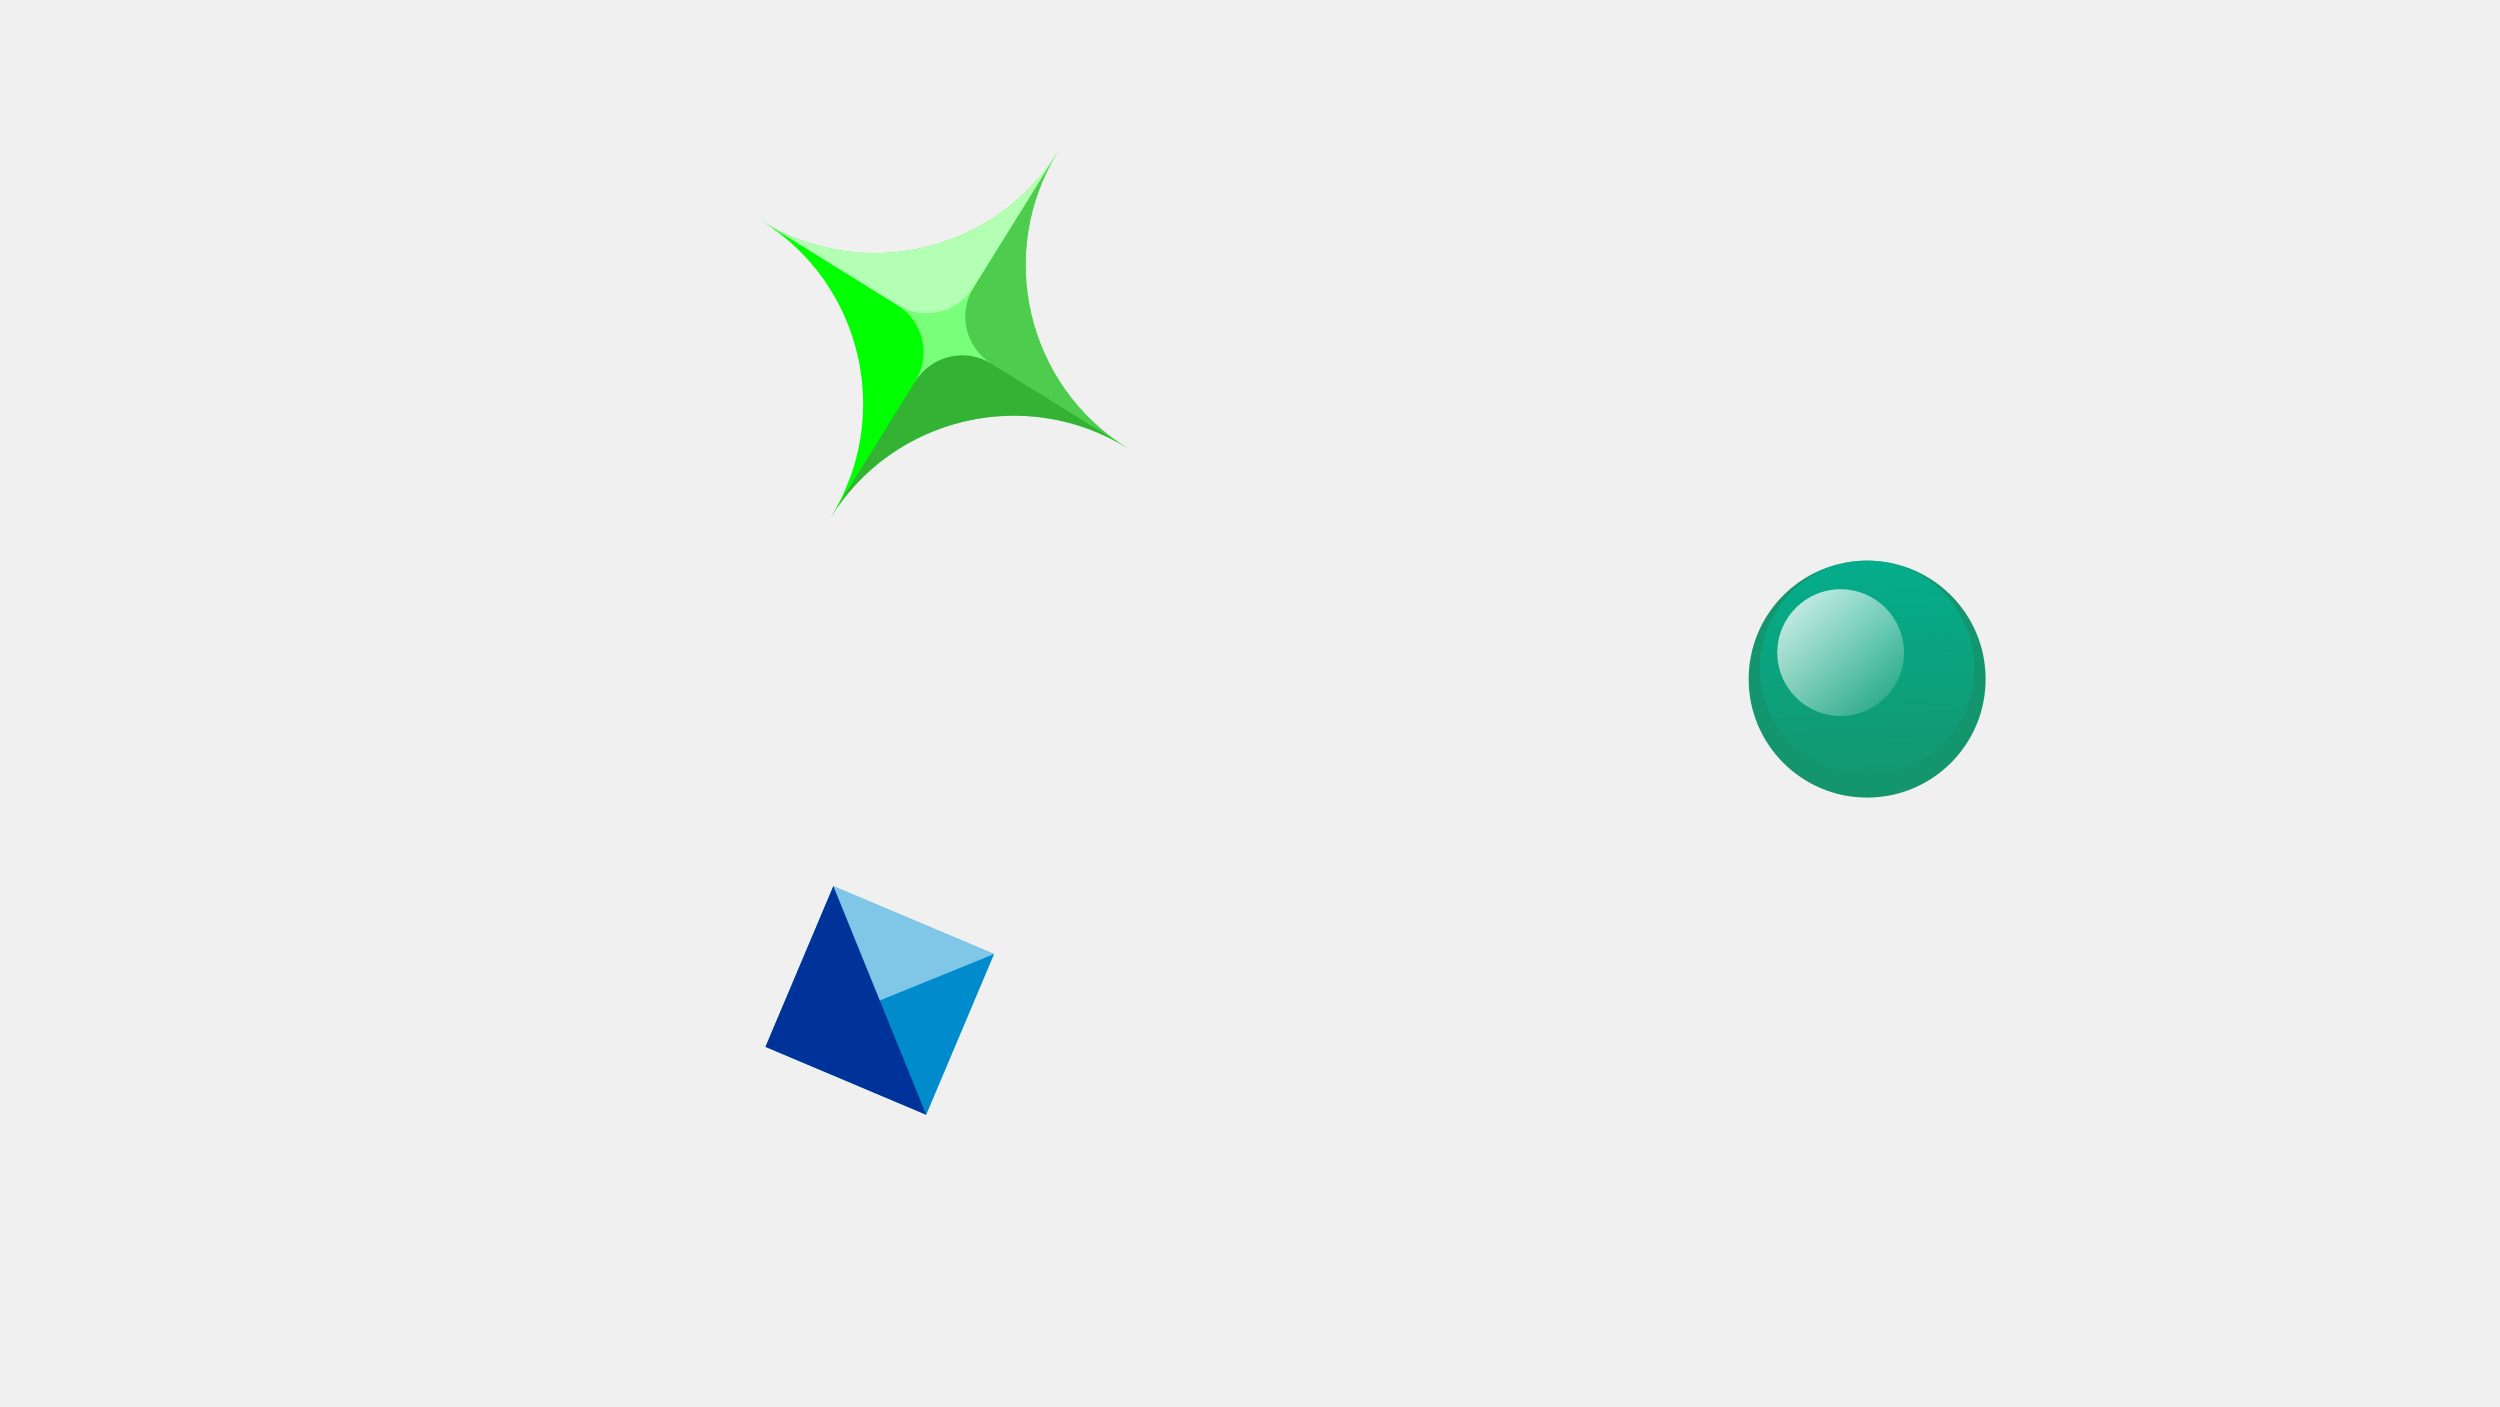
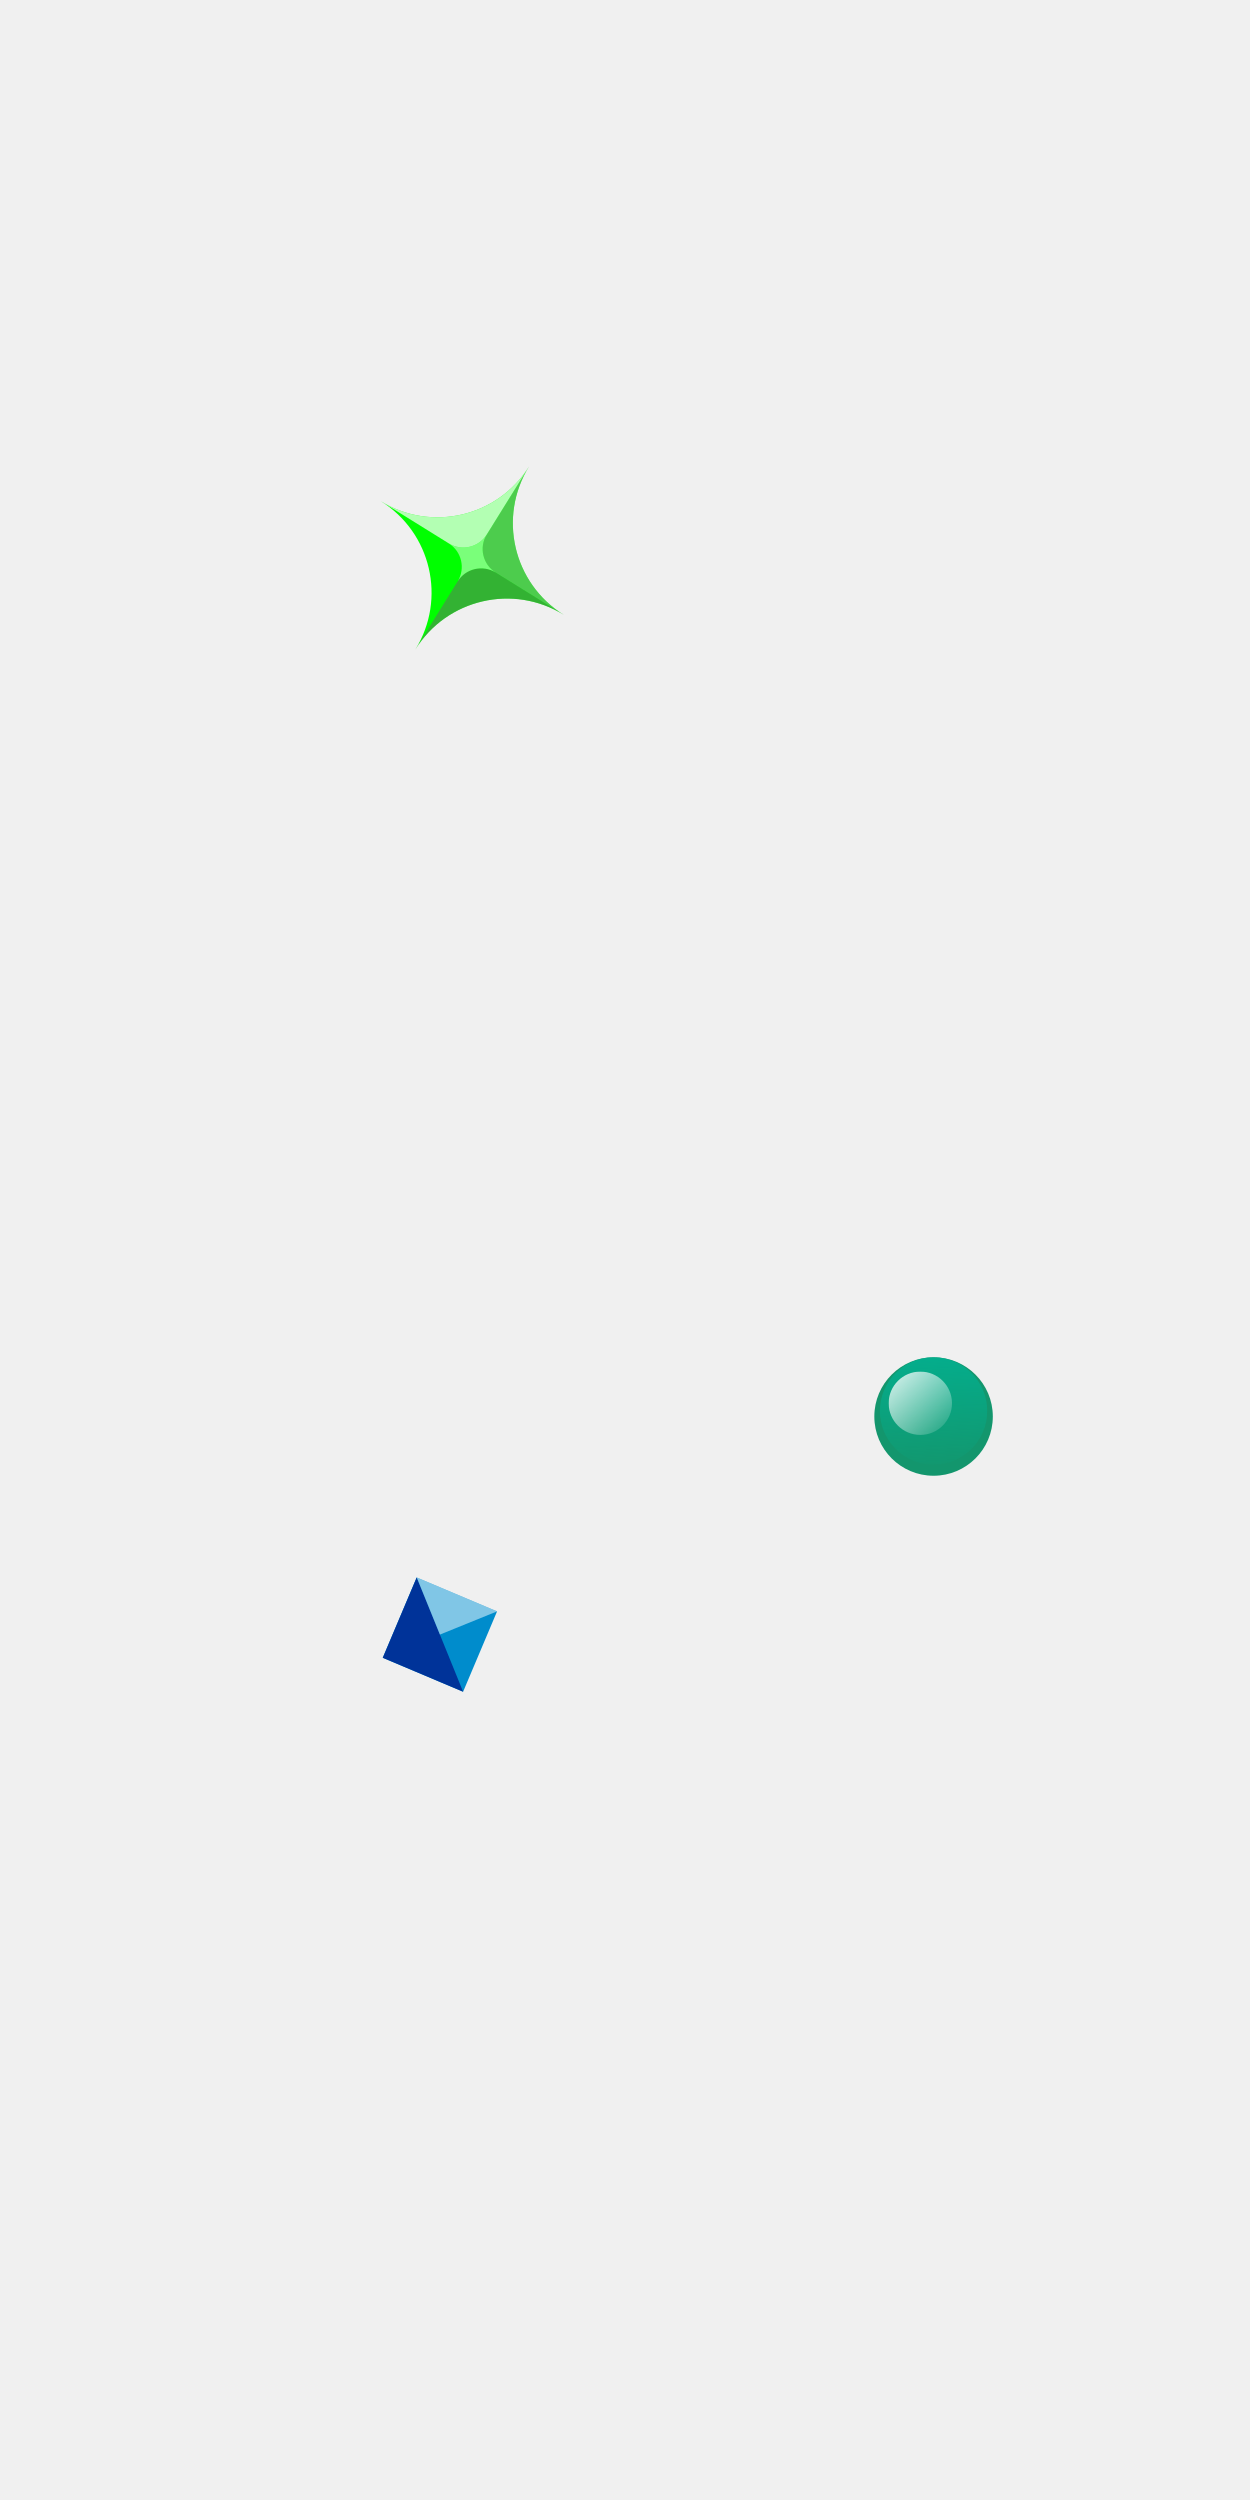
- <svg xmlns="http://www.w3.org/2000/svg" xml:space="preserve" width="100%" height="100%" version="1.1" style="shape-rendering:geometricPrecision; text-rendering:geometricPrecision; image-rendering:optimizeQuality; fill-rule:evenodd; clip-rule:evenodd" viewBox="0 0 40640 22860">
+ <svg xmlns="http://www.w3.org/2000/svg" xml:space="preserve" width="100%" height="100%" version="1.1" style="shape-rendering:geometricPrecision; text-rendering:geometricPrecision; image-rendering:optimizeQuality; fill-rule:evenodd; clip-rule:evenodd" viewBox="0 0 40640 81280">
  <defs>
    <style type="text/css">
   
    .fil12 {fill:#13966D}
    .fil14 {fill:#003399}
    .fil15 {fill:lime}
-     .fil11 {fill:#1A1A1A}
+     .fil7 {fill:#1A1A1A}
    .fil1 {fill:white}
    .fil3 {fill:#F54029}
-     .fil7 {fill:#CF035C}
+     .fil8 {fill:#CF035C}
    .fil13 {fill:#008CCC}
    .fil0 {fill:#00B394}
    .fil2 {fill:white;fill-opacity:0.169}
-     .fil10 {fill:white;fill-opacity:0.478}
+     .fil11 {fill:white;fill-opacity:0.478}
    .fil4 {fill:black;fill-opacity:0.502}
    .fil6 {fill:#666666;fill-opacity:0.502}
-     .fil8 {fill:#999999;fill-opacity:0.502}
+     .fil9 {fill:#999999;fill-opacity:0.502}
    .fil5 {fill:white;fill-opacity:0.502}
-     .fil9 {fill:white;fill-opacity:0.702}
+     .fil10 {fill:white;fill-opacity:0.702}
   
  </style>
    <mask id="id0">
-       <linearGradient id="id1" gradientUnits="userSpaceOnUse" x1="18512.54" y1="9570.03" x2="20929.1" y2="12127.67">
+       <linearGradient id="id1" gradientUnits="userSpaceOnUse" x1="18512.54" y1="38780.03" x2="20929.1" y2="41337.67">
        <stop offset="0" style="stop-opacity:1; stop-color:white" />
        <stop offset="1" style="stop-opacity:0; stop-color:white" />
      </linearGradient>
-       <rect style="fill:url(#id1)" x="18791.28" y="9958.07" width="2079.29" height="2079.29" />
+       <rect style="fill:url(#id1)" x="18791.28" y="39168.07" width="2079.29" height="2079.29" />
    </mask>
    <mask id="id2">
-       <linearGradient id="id3" gradientUnits="userSpaceOnUse" x1="29317.43" y1="8158.04" x2="29546.74" y2="12938.18">
+       <linearGradient id="id3" gradientUnits="userSpaceOnUse" x1="29317.43" y1="43171.86" x2="29546.74" y2="47952">
        <stop offset="0" style="stop-opacity:1; stop-color:white" />
        <stop offset="1" style="stop-opacity:0; stop-color:white" />
      </linearGradient>
-       <rect style="fill:url(#id3)" x="28597.4" y="9103.46" width="3509.65" height="3509.65" />
+       <rect style="fill:url(#id3)" x="28597.4" y="44117.28" width="3509.65" height="3509.65" />
    </mask>
    <mask id="id4">
-       <linearGradient id="id5" gradientUnits="userSpaceOnUse" x1="28602.98" y1="9181.09" x2="31019.54" y2="11738.73">
+       <linearGradient id="id5" gradientUnits="userSpaceOnUse" x1="28602.98" y1="44194.91" x2="31019.54" y2="46752.55">
        <stop offset="0" style="stop-opacity:1; stop-color:white" />
        <stop offset="1" style="stop-opacity:0; stop-color:white" />
      </linearGradient>
-       <rect style="fill:url(#id5)" x="28881.72" y="9569.13" width="2079.29" height="2079.29" />
+       <rect style="fill:url(#id5)" x="28881.72" y="44582.95" width="2079.29" height="2079.29" />
    </mask>
  </defs>
-   <symbol id="jewel_circle" viewBox="18393.83 9503.83 3852.34 3852.34">
-     <circle id="fill" class="fil0" cx="20320" cy="11430" r="1926.17" />
-     <path id="shine" class="fil1" style="mask:url(#id0)" d="M19830.93 9968.07c568.65,0 1029.64,460.99 1029.64,1029.65 0,568.65 -460.99,1029.64 -1029.64,1029.64 -568.66,0 -1029.65,-460.99 -1029.65,-1029.64 0,-568.66 460.99,-1029.65 1029.65,-1029.65z" />
-     <path id="light" class="fil2" d="M20320 9503.83c945.62,0 1712.21,766.59 1712.21,1712.21 0,945.62 -766.59,1712.21 -1712.21,1712.21 -945.62,0 -1712.21,-766.59 -1712.21,-1712.21 0,-945.62 766.59,-1712.21 1712.21,-1712.21z" />
+   <symbol id="jewel_circle" viewBox="18393.83 38713.83 3852.34 3852.34">
+     <circle id="fill" class="fil0" cx="20320" cy="40640" r="1926.17" />
+     <path id="shine" class="fil1" style="mask:url(#id0)" d="M19830.93 39178.07c568.65,0 1029.64,460.99 1029.64,1029.65 0,568.65 -460.99,1029.64 -1029.64,1029.64 -568.66,0 -1029.65,-460.99 -1029.65,-1029.64 0,-568.66 460.99,-1029.65 1029.65,-1029.65z" />
+     <path id="light" class="fil2" d="M20320 38713.83c945.62,0 1712.21,766.59 1712.21,1712.21 0,945.62 -766.59,1712.21 -1712.21,1712.21 -945.62,0 -1712.21,-766.59 -1712.21,-1712.21 0,-945.62 766.59,-1712.21 1712.21,-1712.21z" />
  </symbol>
-   <symbol id="square-jewel" viewBox="18901.84 10011.83 2836.33 2836.33">
-     <rect id="fill_0" class="fil3" x="18901.84" y="10011.83" width="2836.33" height="2836.33" />
-     <polygon id="dark" class="fil4" points="20320,11429.99 21738.17,12848.16 18901.84,12848.16 " />
-     <polygon id="light_1" class="fil5" points="18901.84,10011.83 20320,11429.99 21738.17,10011.83 " />
-     <polygon id="dark_2" class="fil6" points="20320,11429.99 18901.84,10011.83 18901.84,12848.16 " />
+   <symbol id="square-jewel" viewBox="18901.84 39221.83 2836.33 2836.33">
+     <rect id="fill_0" class="fil3" x="18901.84" y="39221.83" width="2836.33" height="2836.33" />
+     <polygon id="dark" class="fil4" points="20320,40639.99 21738.17,42058.16 18901.84,42058.16 " />
+     <polygon id="light_1" class="fil5" points="18901.84,39221.83 20320,40639.99 21738.17,39221.83 " />
+     <polygon id="dark_2" class="fil6" points="20320,40639.99 18901.84,39221.83 18901.84,42058.16 " />
  </symbol>
-   <symbol id="star-jewel" viewBox="15151.45 6261.46 10337.09 10337.09">
-     <path id="fill_3" class="fil7" d="M15151.45 11263.22c2854.51,92.13 5093.88,2480.81 5001.76,5335.33 92.12,-2854.52 2480.82,-5093.87 5335.33,-5001.76 -2854.51,-92.11 -5093.86,-2480.82 -5001.76,-5335.33 -92.1,2854.51 -2480.82,5093.89 -5335.33,5001.76z" />
-     <path id="dark_4" class="fil6" d="M21646.36 11472.79c-732.53,-23.64 -1345.53,551.04 -1369.16,1283.57l-123.99 3842.19c92.12,-2854.52 2480.82,-5093.87 5335.33,-5001.76l-3842.18 -124z" />
-     <path id="mid" class="fil8" d="M20362.8 10103.64c-23.64,732.53 551.03,1345.51 1283.56,1369.15l3842.18 124c-2854.51,-92.11 -5093.86,-2480.82 -5001.76,-5335.33l-123.98 3842.18z" />
-     <path id="light_5" class="fil9" d="M18993.64 11387.2c732.53,23.64 1345.52,-551.03 1369.16,-1283.56l123.98 -3842.18c-92.1,2854.51 -2480.82,5093.89 -5335.33,5001.76l3842.19 123.98z" />
-     <path id="center" class="fil10" d="M20362.8 10103.64c-23.64,732.53 -636.63,1307.2 -1369.16,1283.56 732.53,23.64 1307.19,636.63 1283.56,1369.16 23.63,-732.53 636.63,-1307.21 1369.16,-1283.57 -732.53,-23.64 -1307.2,-636.62 -1283.56,-1369.15z" />
+   <symbol id="shine_3" viewBox="15218.02 35538.02 10203.96 10203.96">
+     <circle id="red_shine" class="fil7" cx="20320" cy="40640" r="5101.98" />
  </symbol>
-   <symbol id="shine_6" viewBox="15218.02 6328.02 10203.96 10203.96">
-     <circle id="red_shine" class="fil11" cx="20320" cy="11430" r="5101.98" />
+   <symbol id="star-jewel" viewBox="15151.45 35471.46 10337.09 10337.09">
+     <path id="fill_4" class="fil8" d="M15151.45 40473.22c2854.51,92.13 5093.88,2480.81 5001.76,5335.33 92.12,-2854.52 2480.82,-5093.87 5335.33,-5001.76 -2854.51,-92.11 -5093.86,-2480.82 -5001.76,-5335.33 -92.1,2854.51 -2480.82,5093.89 -5335.33,5001.76z" />
+     <path id="dark_5" class="fil6" d="M21646.36 40682.79c-732.53,-23.64 -1345.53,551.04 -1369.16,1283.57l-123.99 3842.19c92.12,-2854.52 2480.82,-5093.87 5335.33,-5001.76l-3842.18 -124z" />
+     <path id="mid" class="fil9" d="M20362.8 39313.64c-23.64,732.53 551.03,1345.51 1283.56,1369.15l3842.18 124c-2854.51,-92.11 -5093.86,-2480.82 -5001.76,-5335.33l-123.98 3842.18z" />
+     <path id="light_6" class="fil10" d="M18993.64 40597.2c732.53,23.64 1345.52,-551.03 1369.16,-1283.56l123.98 -3842.18c-92.1,2854.51 -2480.82,5093.89 -5335.33,5001.76l3842.19 123.98z" />
+     <path id="center" class="fil11" d="M20362.8 39313.64c-23.64,732.53 -636.63,1307.2 -1369.16,1283.56 732.53,23.64 1307.19,636.63 1283.56,1369.16 23.63,-732.53 636.63,-1307.21 1369.16,-1283.57 -732.53,-23.64 -1307.2,-636.62 -1283.56,-1369.15z" />
  </symbol>
  <g id="Layer_x0020_1">
    <g id="jewel_6">
-       <circle class="fil12" cx="30352.22" cy="11039.63" r="1926.17" />
-       <path class="fil0" style="mask:url(#id2)" d="M30352.22 9113.46c963.64,0 1744.83,781.19 1744.83,1744.82 0,963.64 -781.19,1744.83 -1744.83,1744.83 -963.63,0 -1744.82,-781.19 -1744.82,-1744.83 0,-963.63 781.19,-1744.82 1744.82,-1744.82z" />
-       <path class="fil1" style="mask:url(#id4)" d="M29921.37 9579.13c568.65,0 1029.64,460.99 1029.64,1029.65 0,568.65 -460.99,1029.64 -1029.64,1029.64 -568.66,0 -1029.65,-460.99 -1029.65,-1029.64 0,-568.66 460.99,-1029.65 1029.65,-1029.65z" />
+       <circle class="fil12" cx="30352.22" cy="46053.45" r="1926.17" />
+       <path class="fil0" style="mask:url(#id2)" d="M30352.22 44127.28c963.64,0 1744.83,781.19 1744.83,1744.82 0,963.64 -781.19,1744.83 -1744.83,1744.83 -963.63,0 -1744.82,-781.19 -1744.82,-1744.83 0,-963.63 781.19,-1744.82 1744.82,-1744.82z" />
+       <path class="fil1" style="mask:url(#id4)" d="M29921.37 44592.95c568.65,0 1029.64,460.99 1029.64,1029.65 0,568.65 -460.99,1029.64 -1029.64,1029.64 -568.66,0 -1029.65,-460.99 -1029.65,-1029.64 0,-568.66 460.99,-1029.65 1029.65,-1029.65z" />
    </g>
    <g id="jewel_5">
-       <rect class="fil13" transform="matrix(0.921179 0.389139 -0.389139 0.921179 13547.6 14404.9)" width="2836.33" height="2836.33" />
-       <polygon class="fil14" points="13547.64,14404.93 14302.15,16263.17 15056.67,18121.43 12443.91,17017.7 " />
-       <polygon class="fil5" points="13547.64,14404.93 14302.15,16263.17 16160.4,15508.66 " />
+       <rect class="fil13" transform="matrix(0.921179 0.389139 -0.389139 0.921179 13547.6 51285.4)" width="2836.33" height="2836.33" />
+       <polygon class="fil14" points="13547.64,51285.37 14302.15,53143.61 15056.67,55001.87 12443.91,53898.14 " />
+       <polygon class="fil5" points="13547.64,51285.37 14302.15,53143.61 16160.4,52389.1 " />
    </g>
    <g id="jewel_1">
-       <path class="fil15" d="M12375.42 3587.27c1644.16,1021.35 2149.07,3182.16 1127.72,4826.33 1021.35,-1644.17 3182.16,-2149.06 4826.33,-1127.72 -1644.17,-1021.34 -2149.06,-3182.16 -1127.72,-4826.33 -1021.34,1644.17 -3182.17,2149.07 -4826.33,1127.72z" />
-       <path class="fil6" d="M16116.42 5911.14c-421.93,-262.1 -976.45,-132.53 -1238.54,289.4l-1374.74 2213.06c1021.35,-1644.17 3182.16,-2149.06 4826.33,-1127.72l-2213.05 -1374.74z" />
-       <path class="fil8" d="M15827.02 4672.6c-262.1,421.93 -132.53,976.44 289.4,1238.54l2213.05 1374.74c-1644.17,-1021.34 -2149.06,-3182.16 -1127.72,-4826.33l-1374.73 2213.05z" />
-       <path class="fil9" d="M14588.48 4962c421.93,262.1 976.44,132.53 1238.54,-289.4l1374.73 -2213.05c-1021.34,1644.17 -3182.17,2149.07 -4826.33,1127.72l2213.06 1374.73z" />
-       <path class="fil10" d="M15827.02 4672.6c-262.1,421.93 -816.61,551.5 -1238.54,289.4 421.93,262.1 551.49,816.61 289.4,1238.54 262.09,-421.93 816.61,-551.5 1238.54,-289.4 -421.93,-262.1 -551.5,-816.61 -289.4,-1238.54z" />
+       <path class="fil15" d="M12375.42 16290.41c1644.16,1021.35 2149.07,3182.16 1127.72,4826.33 1021.35,-1644.17 3182.16,-2149.06 4826.33,-1127.72 -1644.17,-1021.34 -2149.06,-3182.16 -1127.72,-4826.33 -1021.34,1644.17 -3182.17,2149.07 -4826.33,1127.72z" />
+       <path class="fil6" d="M16116.42 18614.28c-421.93,-262.1 -976.45,-132.53 -1238.54,289.4l-1374.74 2213.06c1021.35,-1644.17 3182.16,-2149.06 4826.33,-1127.72l-2213.05 -1374.74z" />
+       <path class="fil9" d="M15827.02 17375.74c-262.1,421.93 -132.53,976.44 289.4,1238.54l2213.05 1374.74c-1644.17,-1021.34 -2149.06,-3182.16 -1127.72,-4826.33l-1374.73 2213.05z" />
+       <path class="fil10" d="M14588.48 17665.14c421.93,262.1 976.44,132.53 1238.54,-289.4l1374.73 -2213.05c-1021.34,1644.17 -3182.17,2149.07 -4826.33,1127.72l2213.06 1374.73z" />
+       <path class="fil11" d="M15827.02 17375.74c-262.1,421.93 -816.61,551.5 -1238.54,289.4 421.93,262.1 551.49,816.61 289.4,1238.54 262.09,-421.93 816.61,-551.5 1238.54,-289.4 -421.93,-262.1 -551.5,-816.61 -289.4,-1238.54z" />
    </g>
  </g>
</svg>
